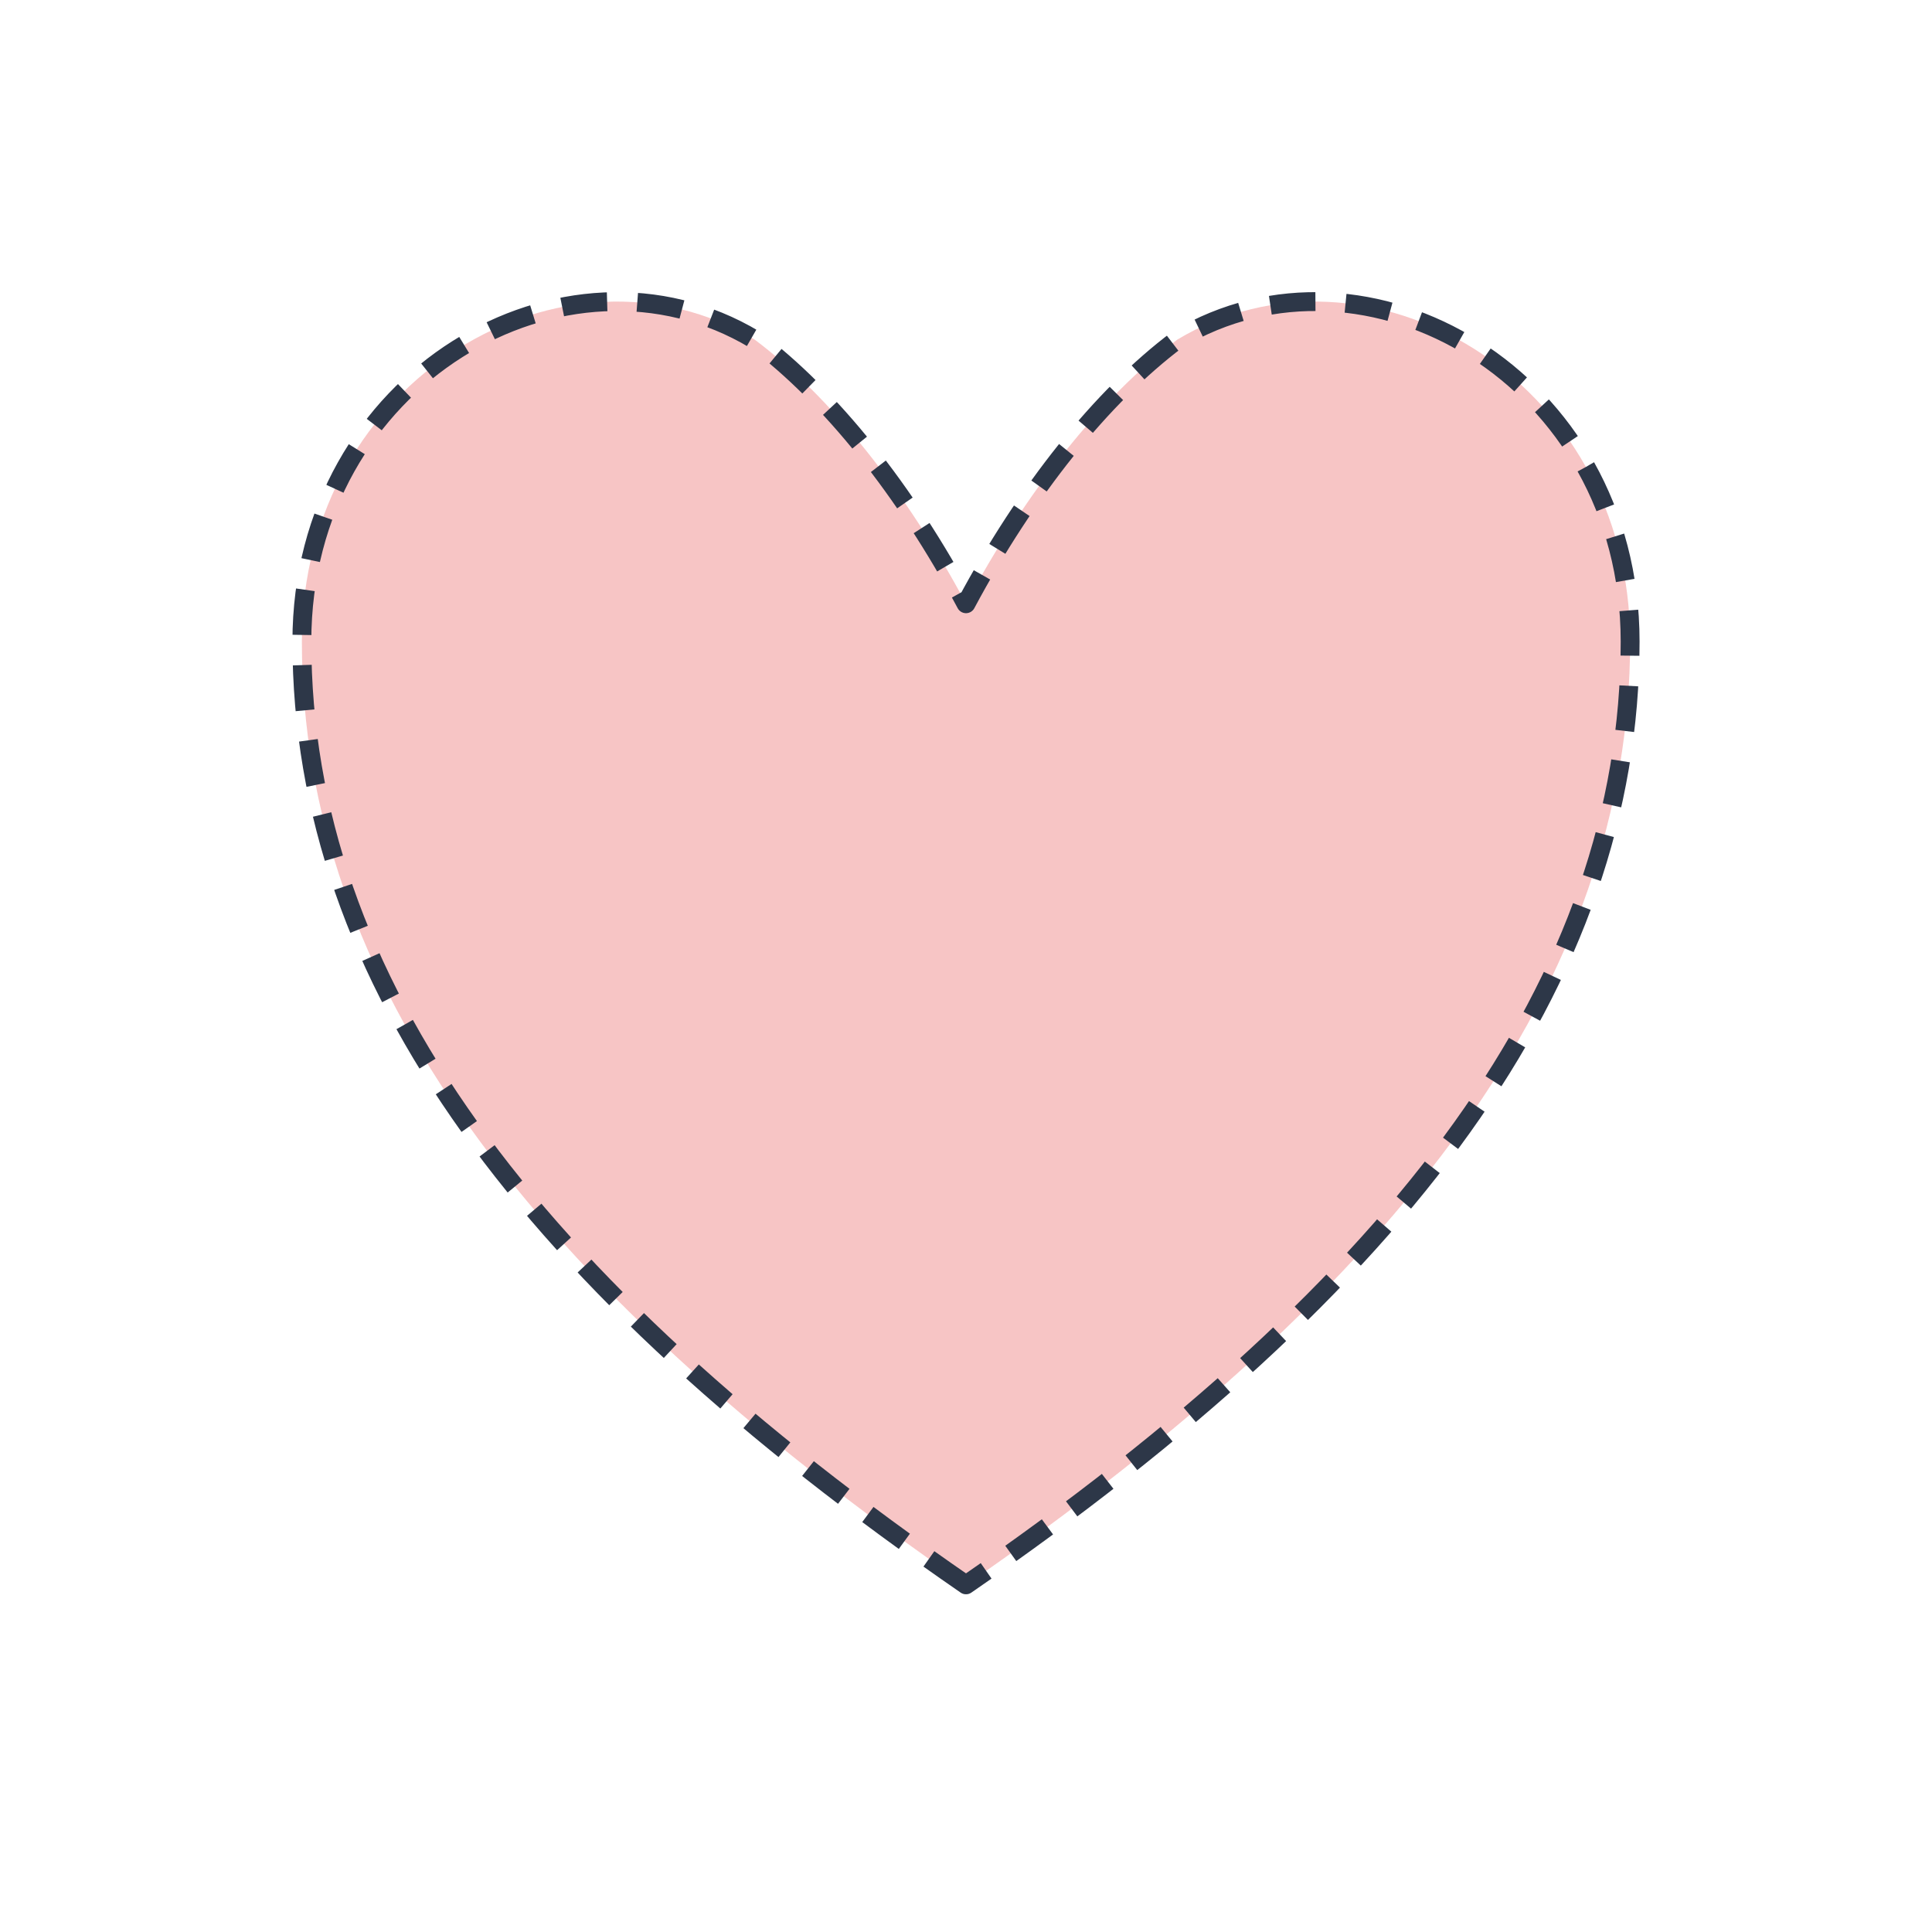
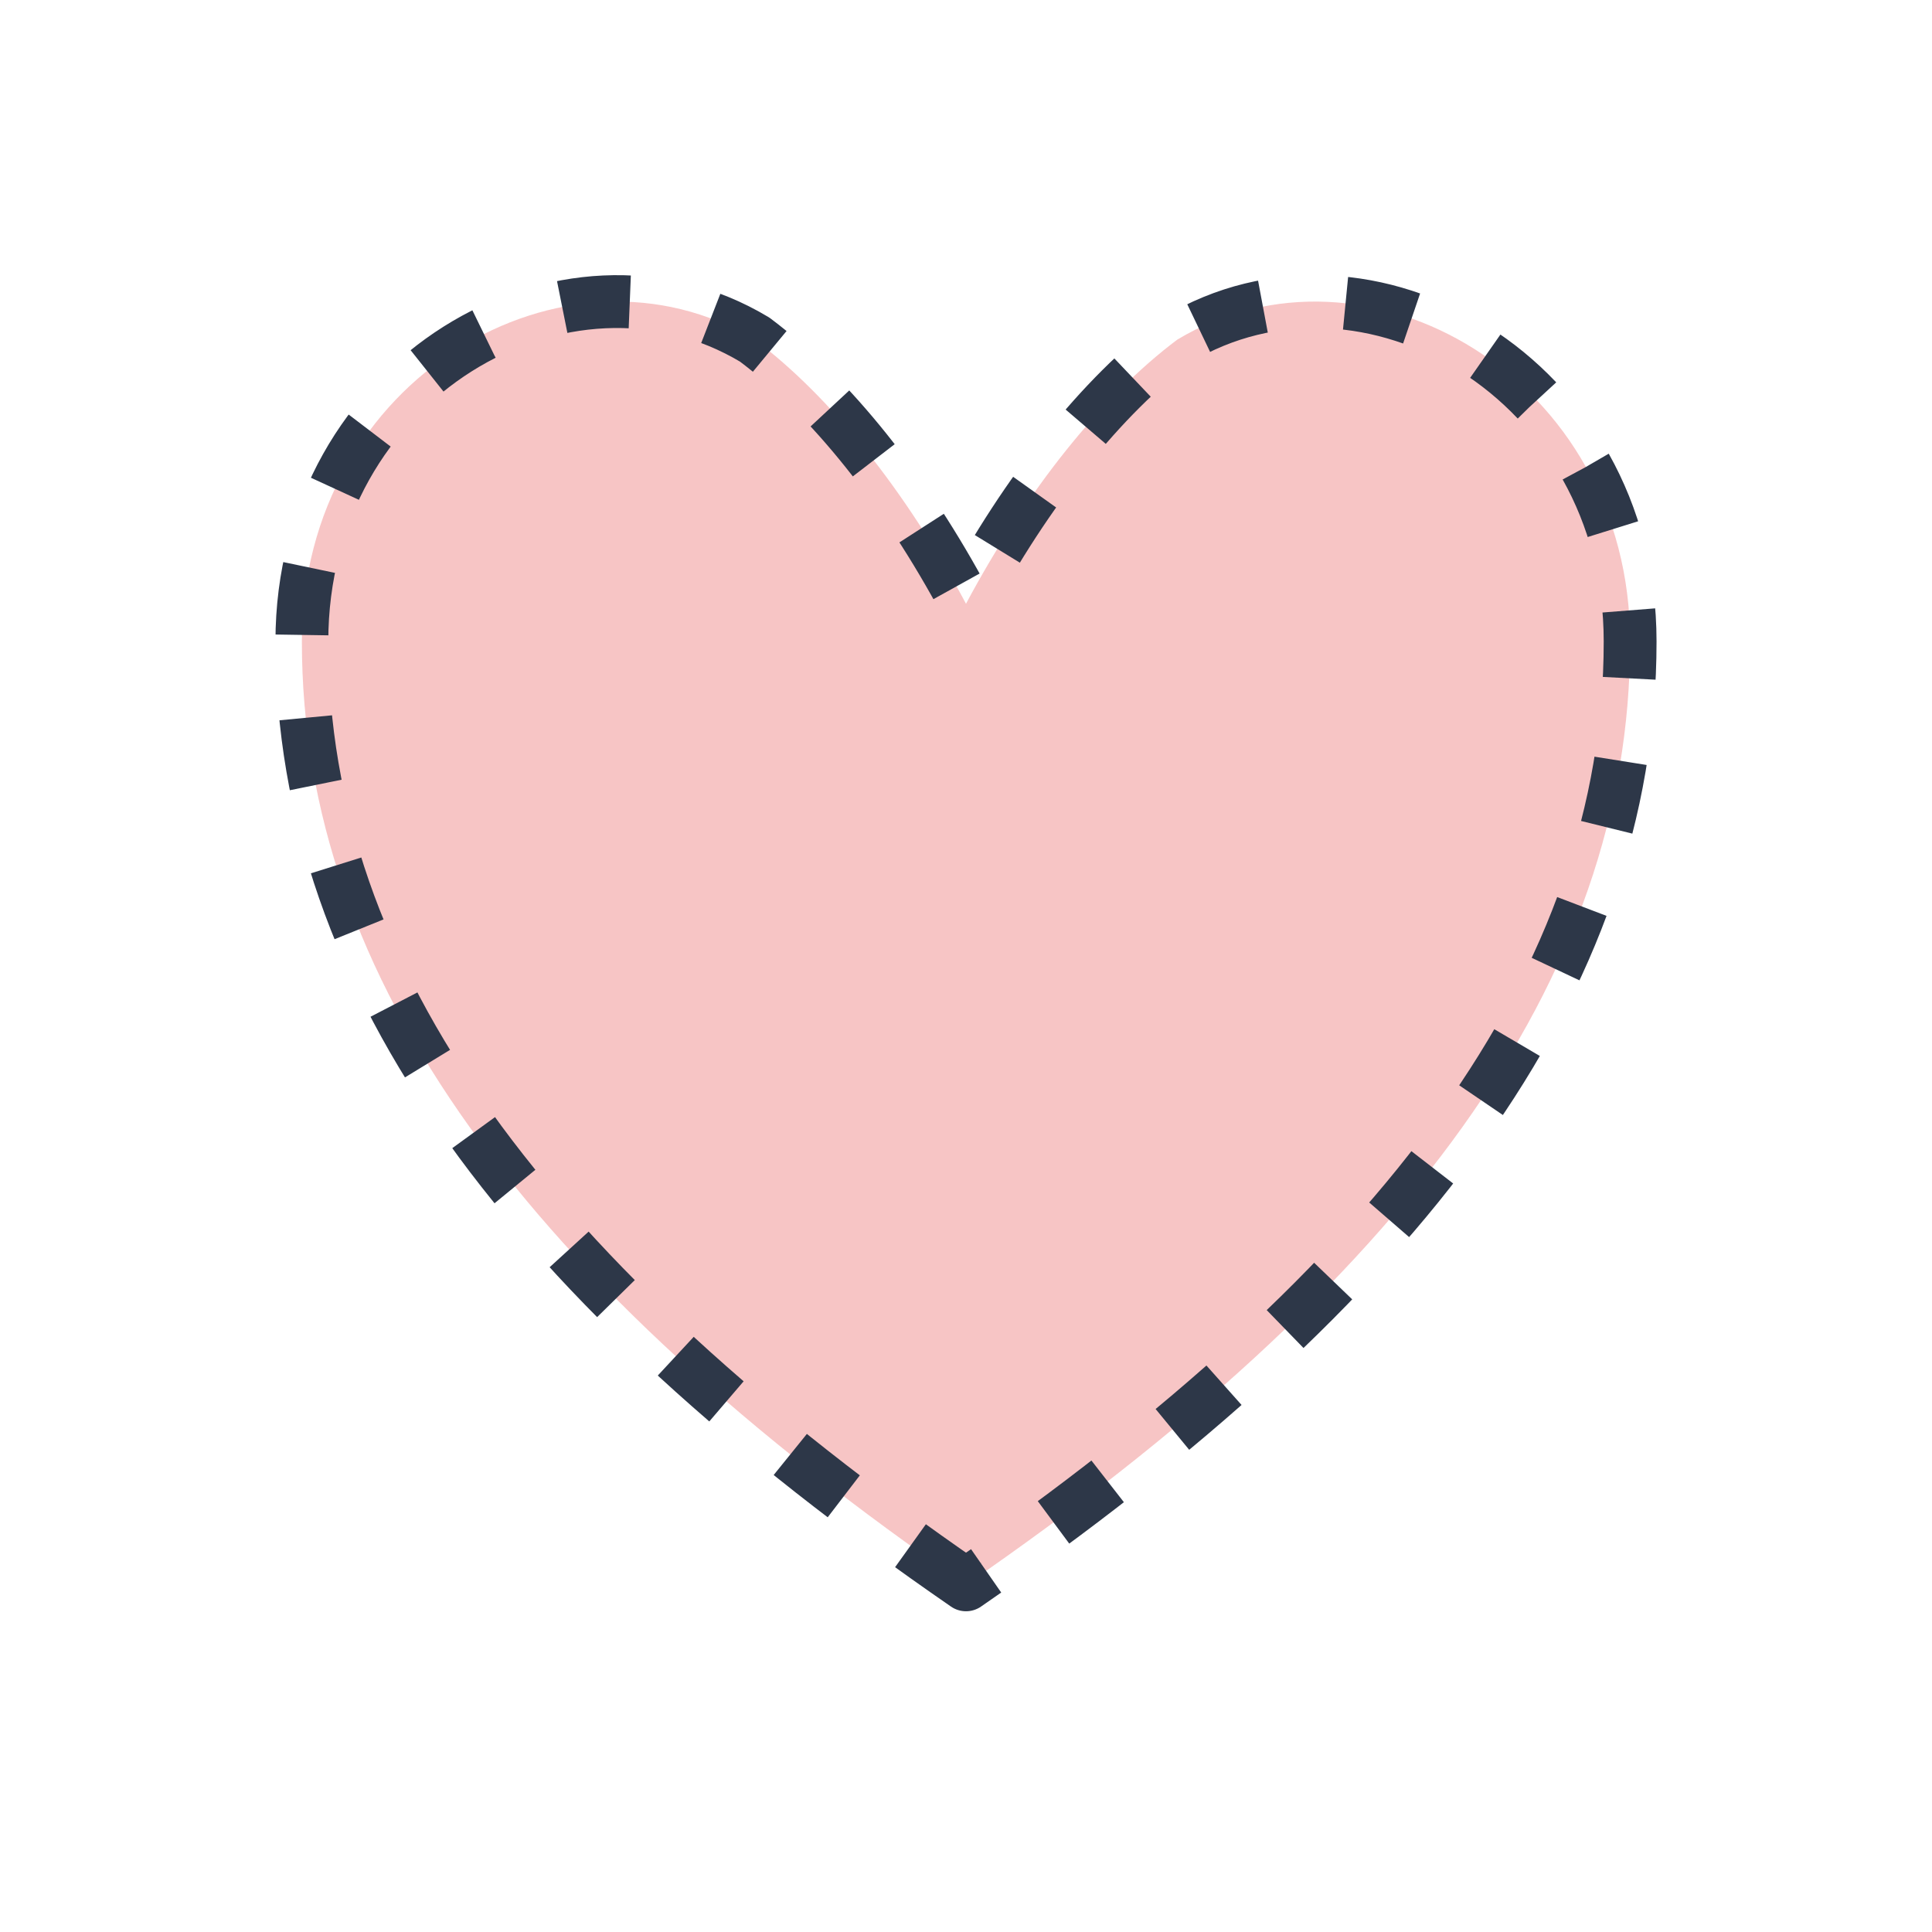
<svg xmlns="http://www.w3.org/2000/svg" viewBox="0 0 512 512">
-   <path d="M 256 420 C 140 340 80 260 80 170 C 80 100 150 60 200 90 C 220 105 240 130 256 160 C 272 130 292 105 312 90 C 362 60 432 100 432 170 C 432 260 372 340 256 420 Z" fill="#E53E3E" fill-opacity="0.3" stroke="#2D3748" stroke-width="5" stroke-dasharray="12 8" stroke-linejoin="round" />
+   <path d="M 256 420 C 140 340 80 260 80 170 C 80 100 150 60 200 90 C 220 105 240 130 256 160 C 272 130 292 105 312 90 C 362 60 432 100 432 170 C 432 260 372 340 256 420 Z" fill="#E53E3E" fill-opacity="0.3" stroke="#2D3748" stroke-width="14" stroke-dasharray="18 22" stroke-linejoin="round" />
</svg>
